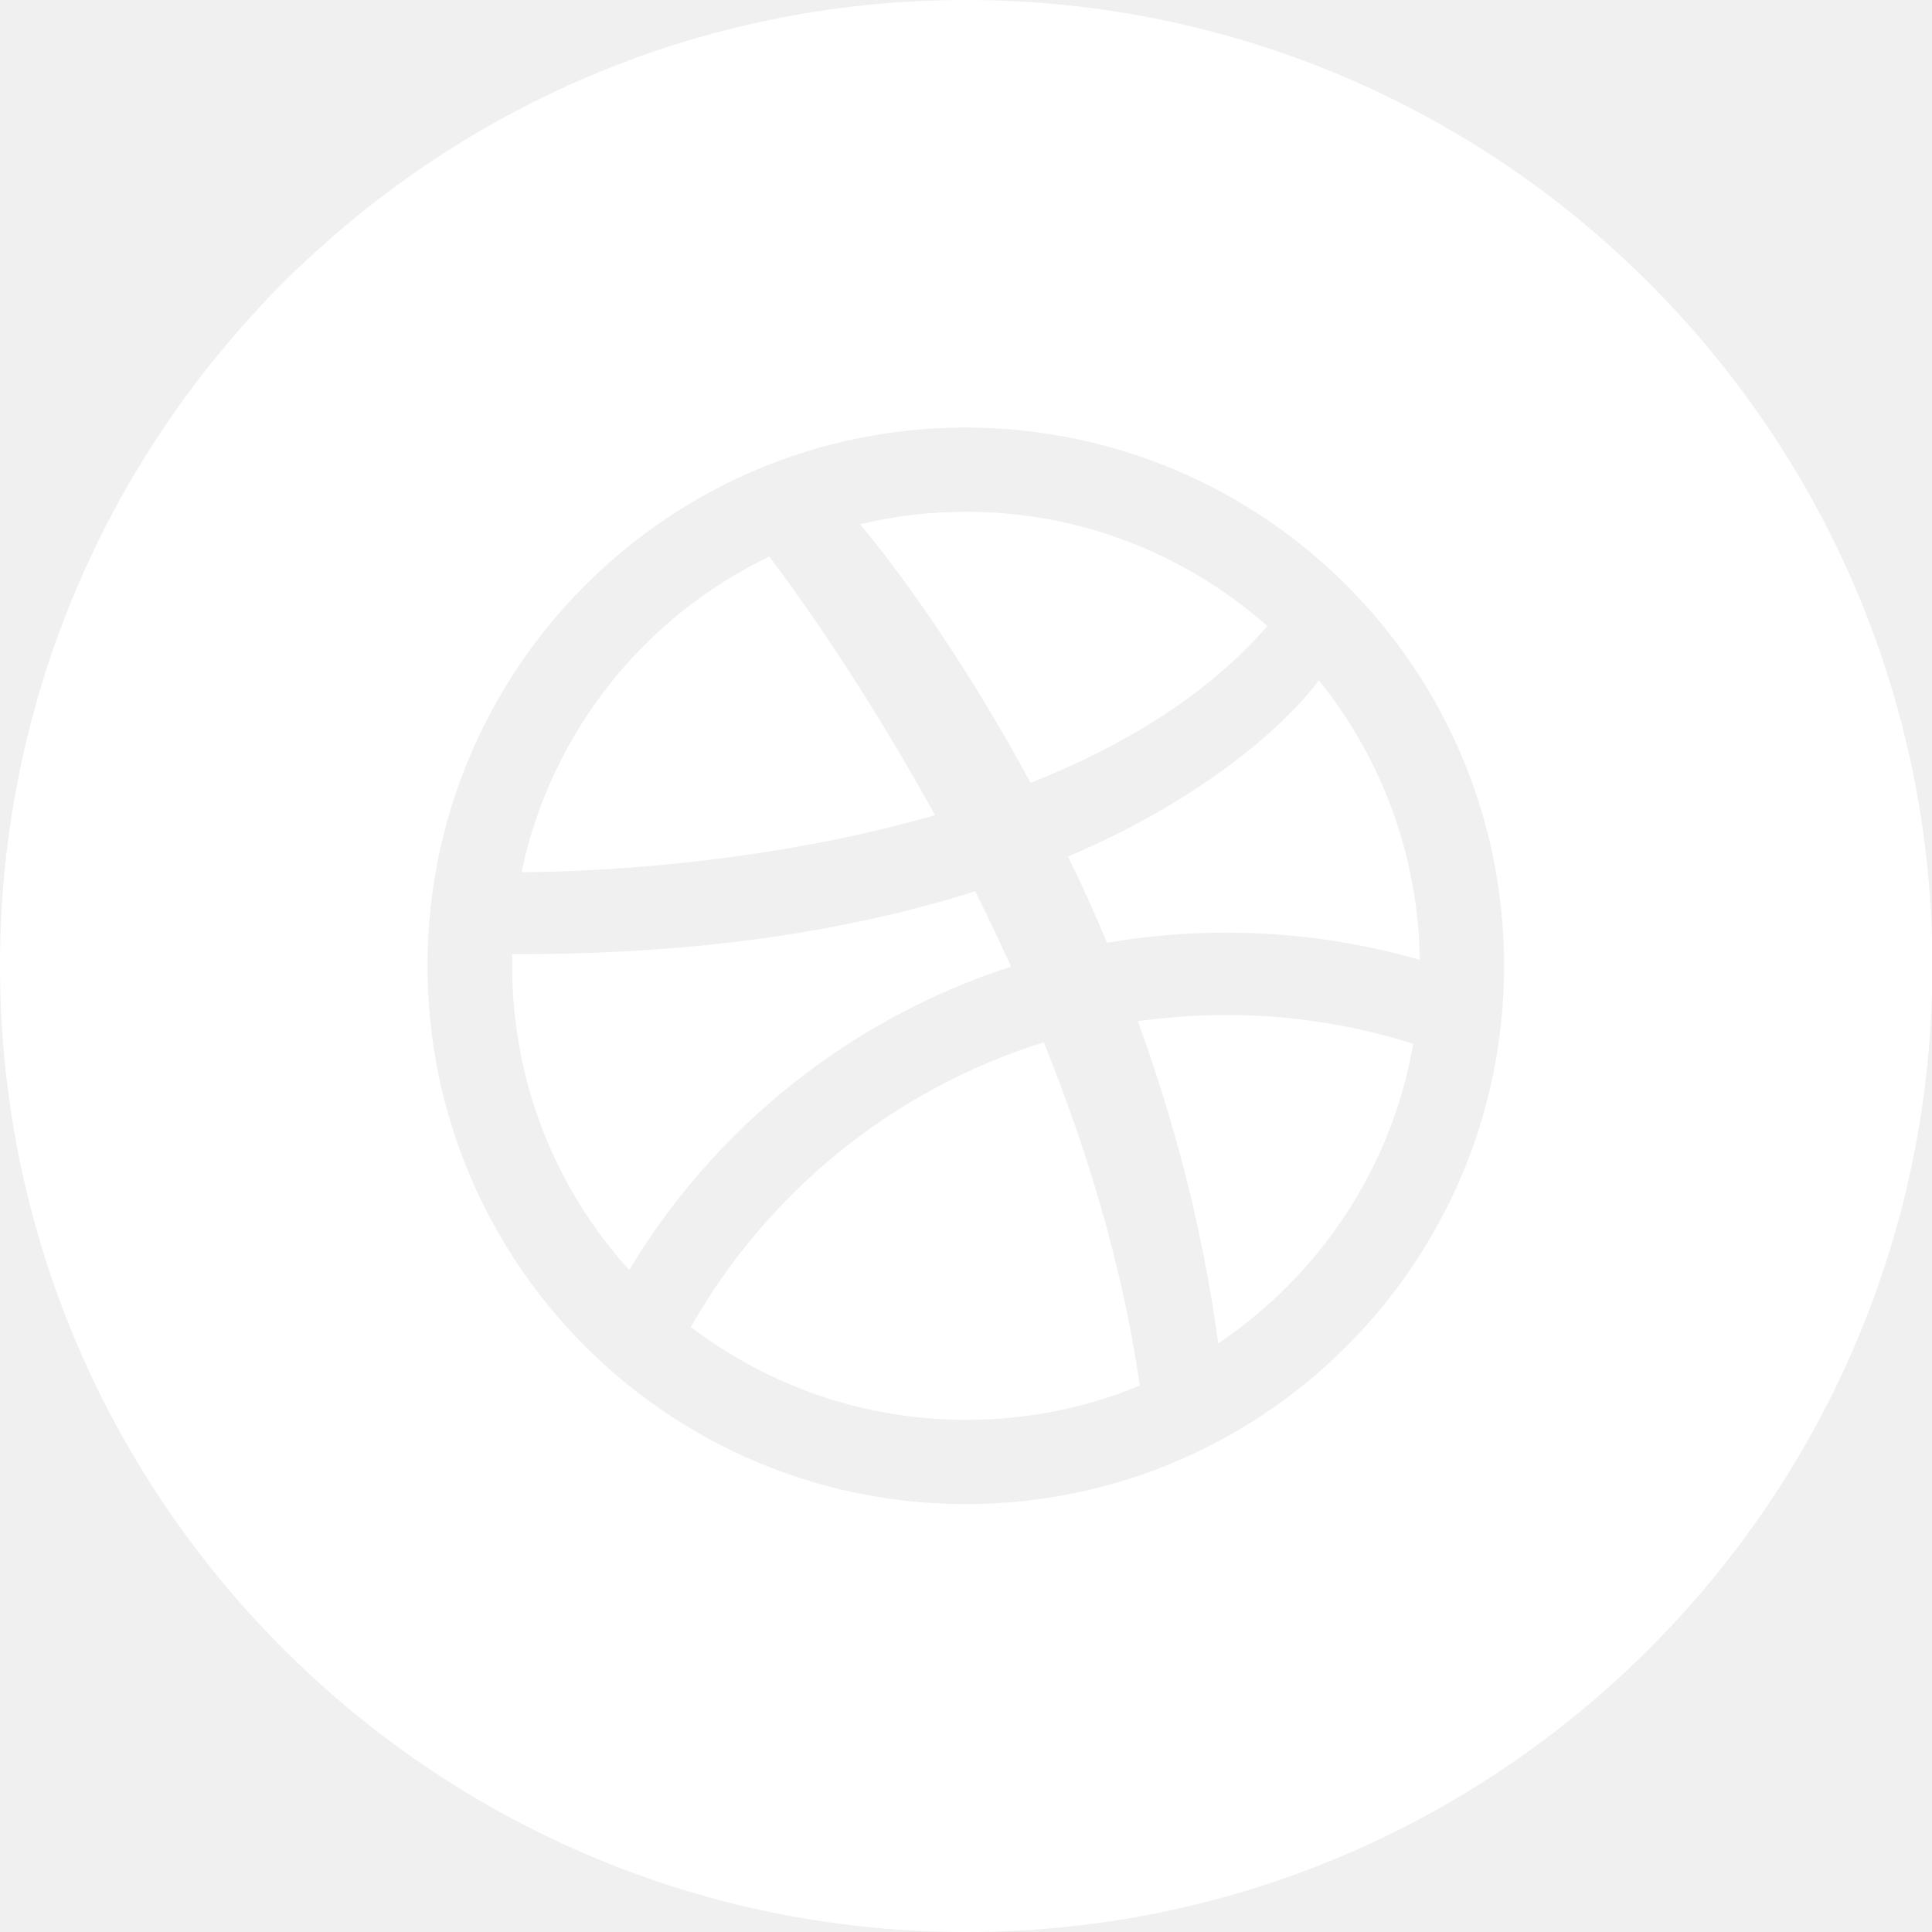
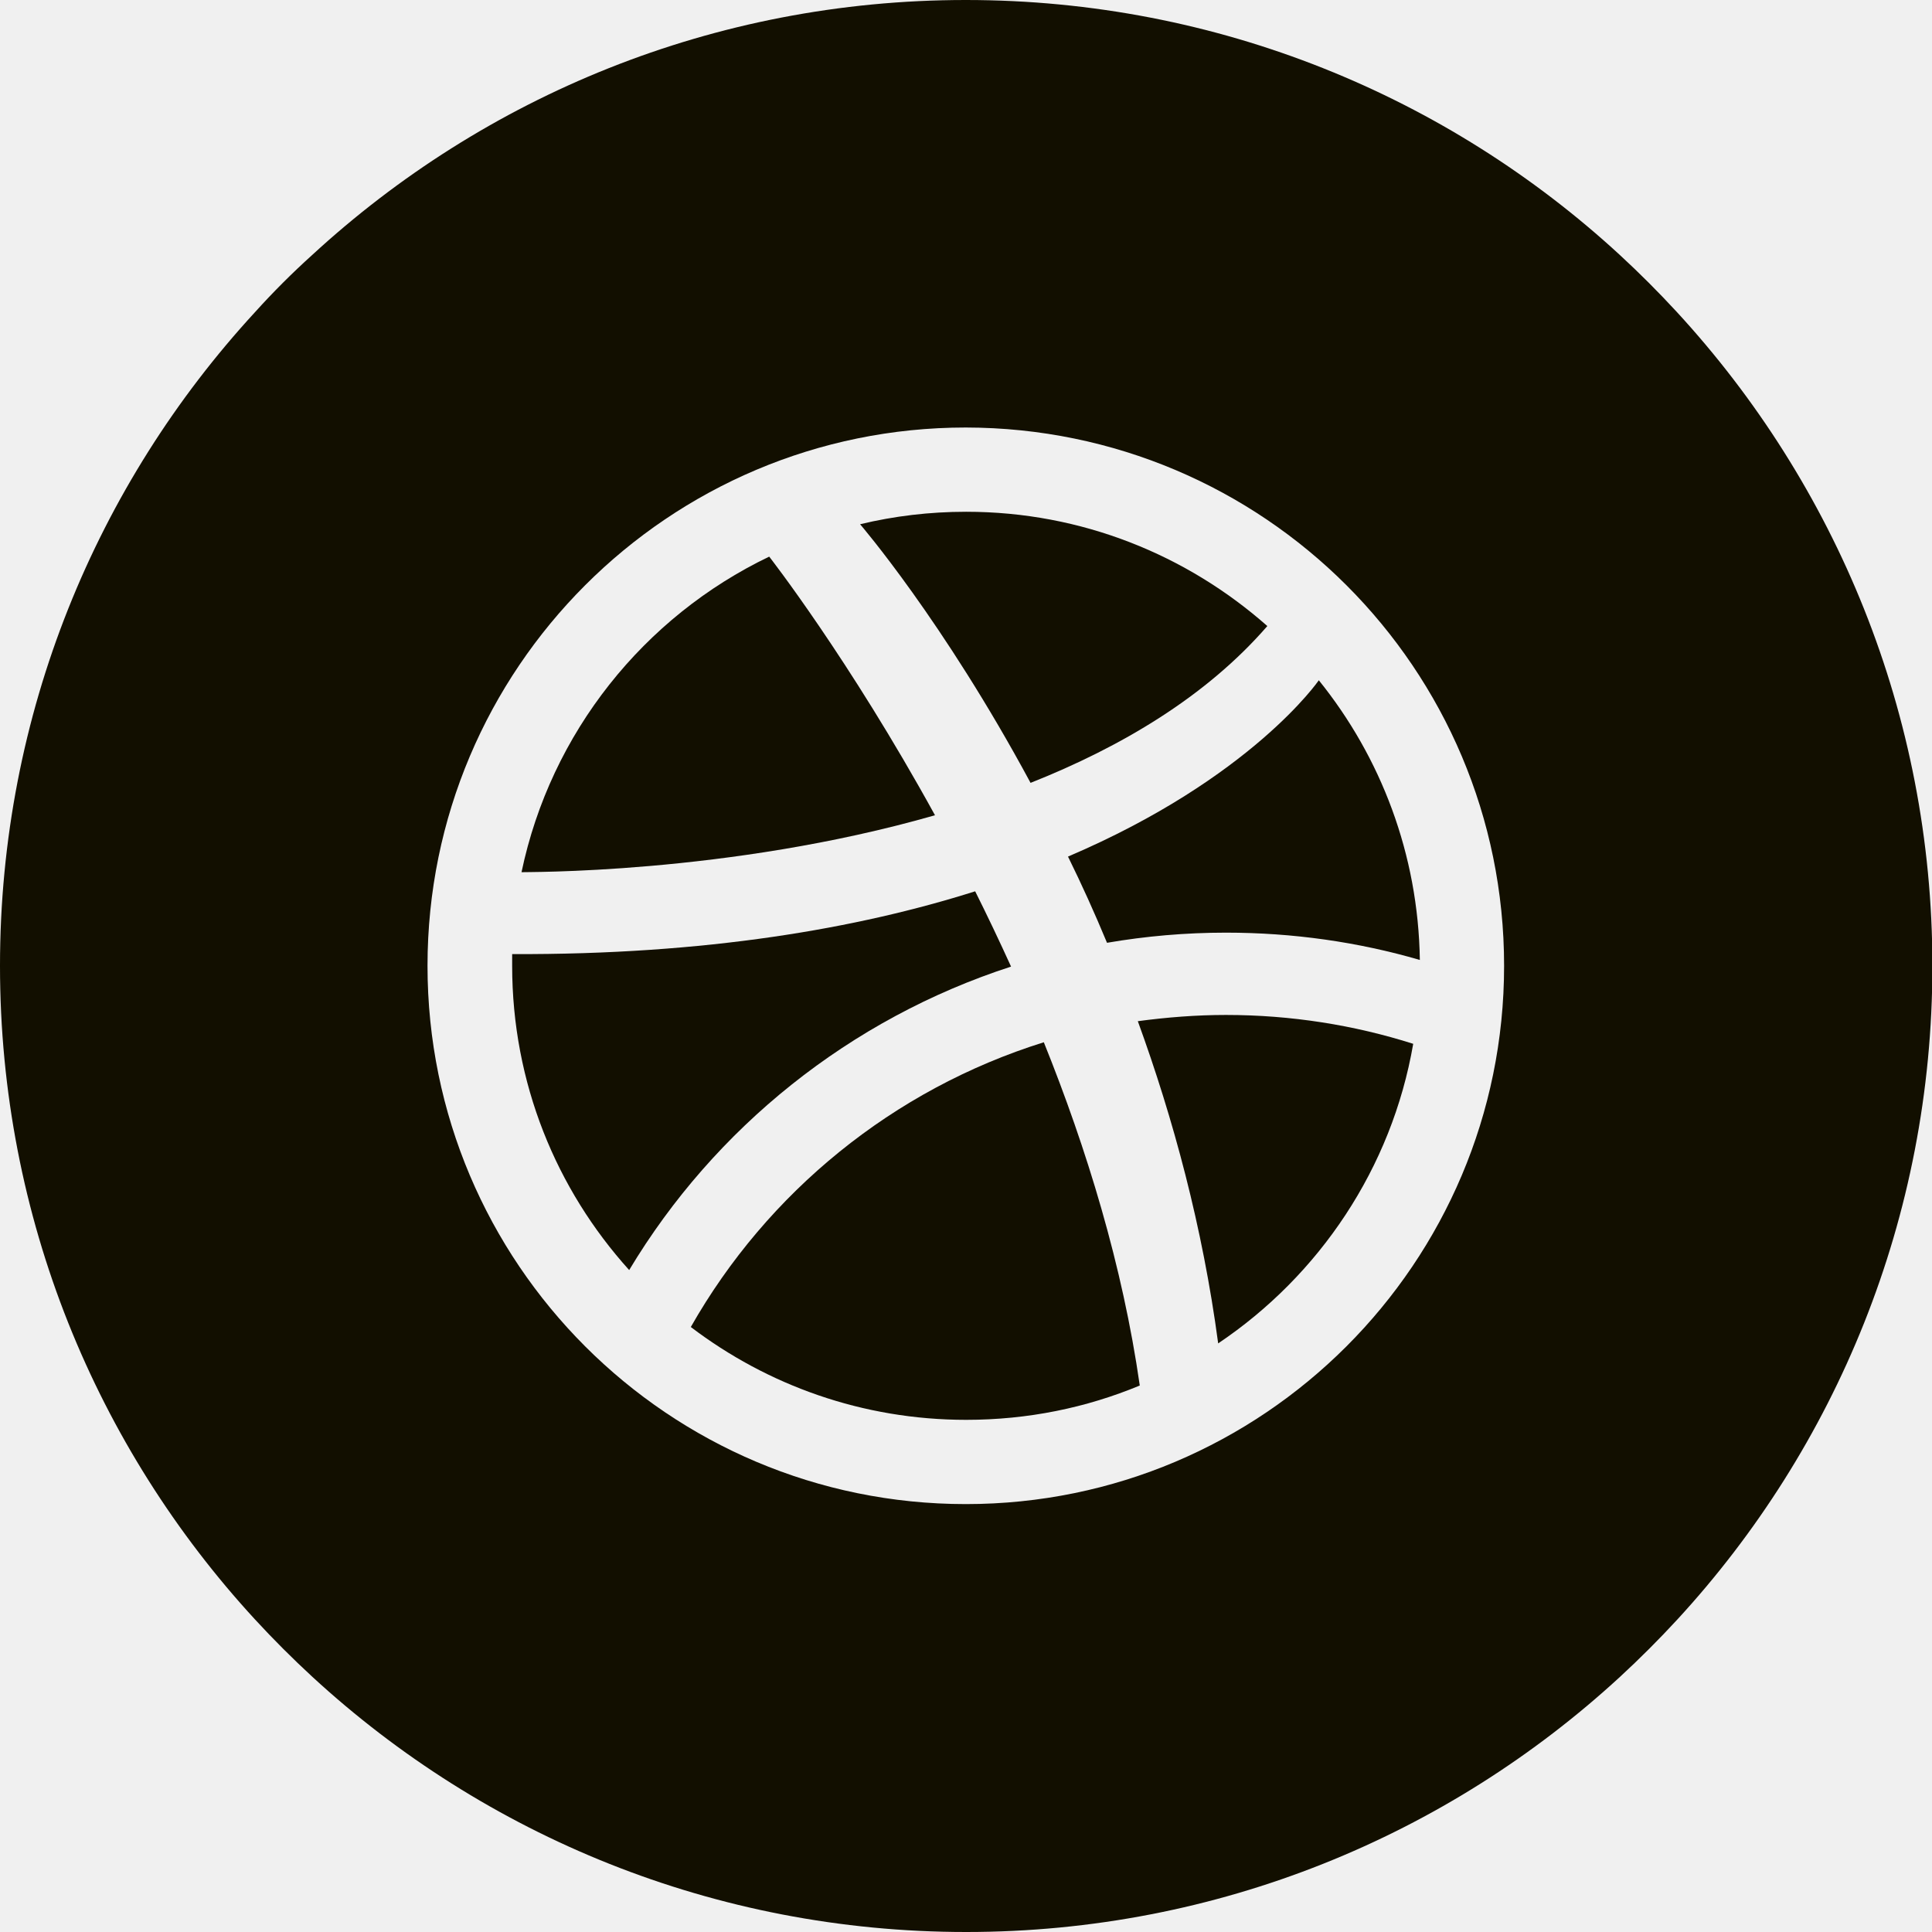
<svg xmlns="http://www.w3.org/2000/svg" version="1.1" id="Layer_1" x="0px" y="0px" viewBox="0 0 495.3 495.3" style="enable-background:new 0 0 495.3 495.3;" xml:space="preserve">
  <style type="text/css">
- 	.st0{fill:#FFFFFF;}
+ 	.st0{fill:rgb(18, 15, 0);}
</style>
  <g>
    <path class="st0" d="M429.9,80c-4.7-5.1-9.6-10-14.7-14.7C371.2,24.8,312.3,0,247.6,0S124.1,24.8,80,65.4C74.9,70,70,74.9,65.4,80   C24.8,124.1,0,183,0,247.6s24.8,123.5,65.4,167.6c4.7,5.1,9.6,10,14.7,14.7c44.1,40.6,103,65.4,167.6,65.4s123.5-24.8,167.6-65.4   c5.1-4.7,10-9.6,14.7-14.7c40.6-44.1,65.4-103,65.4-167.6S470.5,124.1,429.9,80z M385.6,247.6c0,76.2-61.8,138-138,138   c-76.2,0-138-61.8-138-138s61.8-138,138-138C323.9,109.7,385.6,171.4,385.6,247.6z" />
    <path class="st0" d="M239.7,209c-22.1-40.2-42.5-66.3-42.5-66.3c-32.1,15.4-56,45.1-63.5,80.9h0C133.7,223.5,186.4,224.3,239.7,209   z" />
    <path class="st0" d="M220.5,134.4c0,0,21.3,24.7,43.7,66.3c23.2-9.2,45-22.1,60.7-40.2l0,0c-20.6-18.2-47.6-29.3-77.2-29.3   C238.3,131.2,229.2,132.3,220.5,134.4z" />
    <path class="st0" d="M177.1,340.2c19.6,14.9,44,23.8,70.6,23.8c15.8,0,30.8-3.1,44.5-8.8c-4.4-30.7-13.6-60.7-24.6-88   C228.9,279.3,196.7,305.7,177.1,340.2z" />
    <path class="st0" d="M259.2,247.8c-3-6.6-6.1-13.1-9.2-19.3c-30,9.5-68.9,16.3-118.7,16.1h0c0,1,0,2,0,3c0,30,11.3,57.3,30,78   C183.2,289.1,217.9,261.2,259.2,247.8z" />
    <path class="st0" d="M291.7,261.8c9.1,25,16.6,52.7,20.6,82.6c25.9-17.4,44.5-44.9,50-76.8c-15.1-4.8-31.3-7.4-48-7.4   C306.7,260.2,299.1,260.8,291.7,261.8z" />
    <path class="st0" d="M283.8,241.7c9.9-1.7,20.1-2.6,30.5-2.6c17.2,0,33.9,2.4,49.7,7c-0.4-27.1-10-52-25.9-71.7l0,0   c0,0-17.2,25.1-64.3,45.2C277.3,226.7,280.6,234,283.8,241.7z" />
  </g>
</svg>
